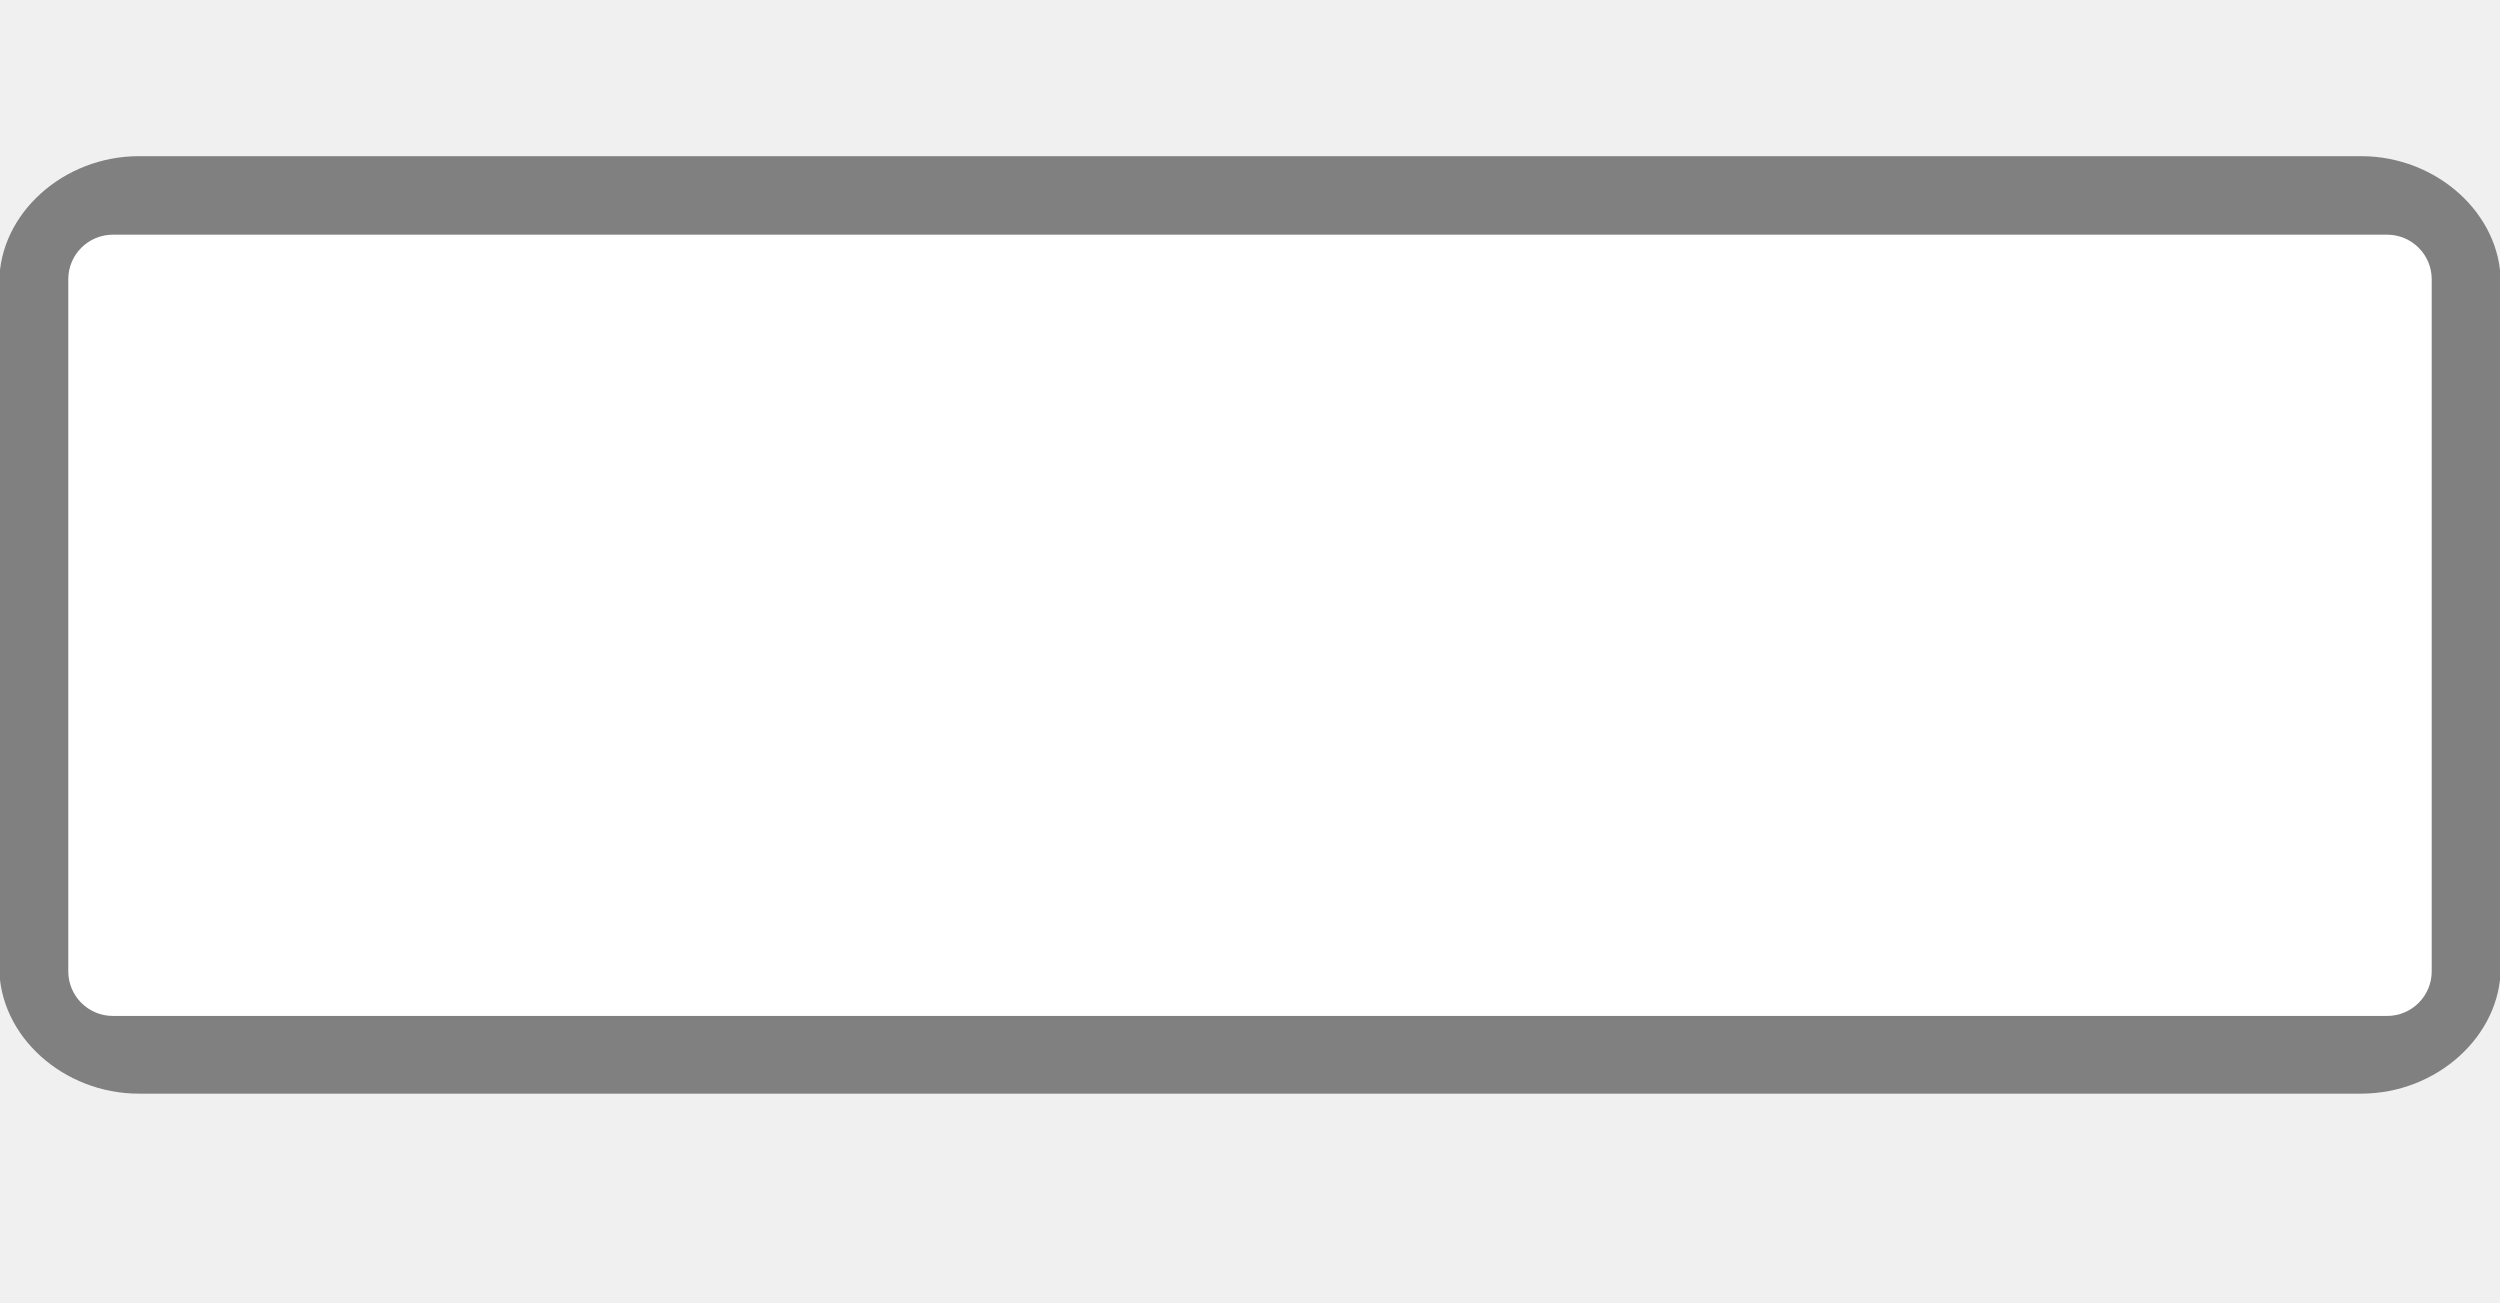
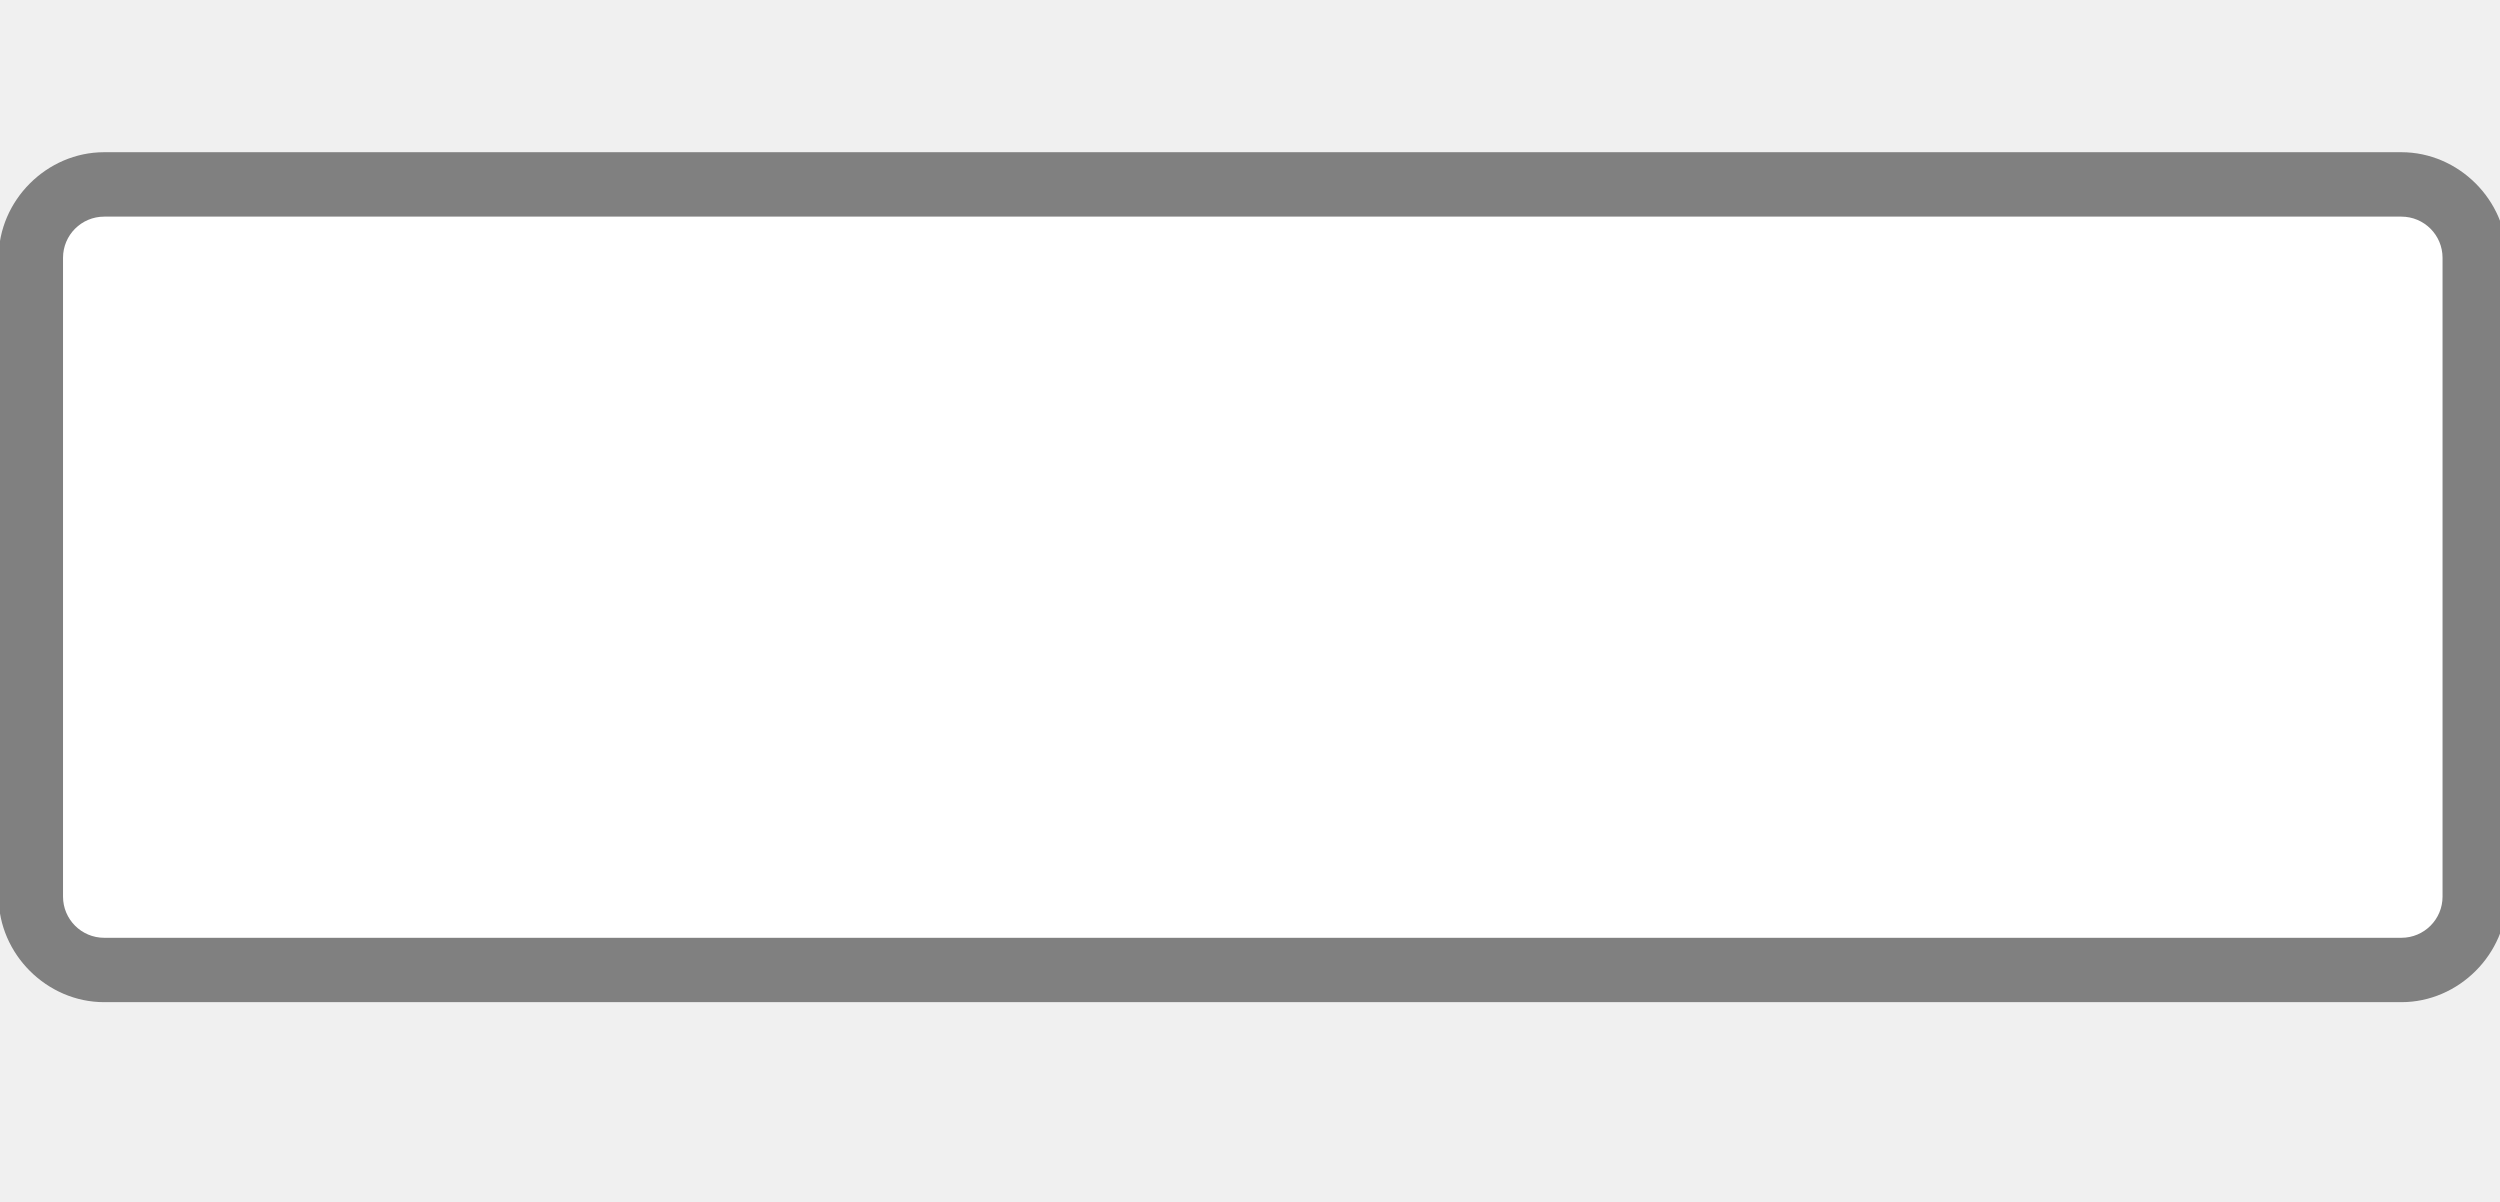
- <svg xmlns="http://www.w3.org/2000/svg" version="1.1" id="Слой_1" x="0px" y="0px" width="48" height="25" viewBox="0 0 48 25" enable-background="new 0 0 17.143 17.17" xml:space="preserve">
+ <svg xmlns="http://www.w3.org/2000/svg" version="1.1" id="Слой_1" x="0px" y="0px" width="52" height="25" viewBox="0 0 52 25" enable-background="new 0 0 17.143 17.17" xml:space="preserve">
  <defs id="defs11" />
-   <path style="color:#000000;clip-rule:evenodd;display:inline;overflow:visible;visibility:visible;opacity:0.704;isolation:auto;mix-blend-mode:normal;color-interpolation:sRGB;color-interpolation-filters:linearRGB;solid-color:#000000;solid-opacity:1;fill:#515151;fill-opacity:1;fill-rule:evenodd;stroke:none;stroke-width:0.811;stroke-linecap:butt;stroke-linejoin:miter;stroke-miterlimit:4;stroke-dasharray:none;stroke-dashoffset:0;stroke-opacity:1;marker:none;color-rendering:auto;image-rendering:auto;shape-rendering:auto;text-rendering:auto;enable-background:accumulate" id="path4187" d="m 2.994,2.91 c -1.33,0 -2.451,1.121 -2.451,2.451 l 0,13.289 c 0,1.33 1.121,2.451 2.451,2.451 l 39.012,0 c 1.33,10e-7 2.451,-1.121 2.451,-2.451 l 0,-13.289 c 0,-1.33 -1.121,-2.451 -2.451,-2.451 l -39.012,0 z" transform="matrix(1.093675,0,0,0.9894782,-0.6076833,0.1191358)" />
-   <rect style="color:#000000;clip-rule:evenodd;display:inline;overflow:visible;visibility:visible;opacity:1;isolation:auto;mix-blend-mode:normal;color-interpolation:sRGB;color-interpolation-filters:linearRGB;solid-color:#000000;solid-opacity:1;fill:#ffffff;fill-opacity:1;fill-rule:evenodd;stroke:none;stroke-width:1;stroke-linecap:butt;stroke-linejoin:miter;stroke-miterlimit:4;stroke-dasharray:none;stroke-dashoffset:0;stroke-opacity:1;marker:none;color-rendering:auto;image-rendering:auto;shape-rendering:auto;text-rendering:auto;enable-background:accumulate" id="rect4135" width="45.378" height="15" x="1.311" y="4.506" ry="0.856" />
+   <path style="color:#000000;clip-rule:evenodd;display:inline;overflow:visible;visibility:visible;opacity:0.704;isolation:auto;mix-blend-mode:normal;color-interpolation:sRGB;color-interpolation-filters:linearRGB;solid-color:#000000;solid-opacity:1;fill:#515151;fill-opacity:1;fill-rule:evenodd;stroke:none;stroke-width:0.878;stroke-linecap:butt;stroke-linejoin:miter;stroke-miterlimit:4;stroke-dasharray:none;stroke-dashoffset:0;stroke-opacity:1;marker:none;color-rendering:auto;image-rendering:auto;shape-rendering:auto;text-rendering:auto;enable-background:accumulate" id="path4163" d="m 2.166,3.166 c -1.193,0 -2.195,1.002 -2.195,2.195 l 0,13.289 c 0,1.193 1.002,2.195 2.195,2.195 l 47.783,0 c 1.193,0 2.195,-1.002 2.195,-2.195 l 0,-13.289 c 0,-1.193 -1.002,-2.195 -2.195,-2.195 l -47.783,0 z" />
+   <rect style="color:#000000;clip-rule:evenodd;display:inline;overflow:visible;visibility:visible;opacity:1;isolation:auto;mix-blend-mode:normal;color-interpolation:sRGB;color-interpolation-filters:linearRGB;solid-color:#000000;solid-opacity:1;fill:#ffffff;fill-opacity:1;fill-rule:evenodd;stroke:none;stroke-width:1;stroke-linecap:butt;stroke-linejoin:miter;stroke-miterlimit:4;stroke-dasharray:none;stroke-dashoffset:0;stroke-opacity:1;marker:none;color-rendering:auto;image-rendering:auto;shape-rendering:auto;text-rendering:auto;enable-background:accumulate" id="rect4135" width="49.494" height="15" x="1.311" y="4.506" ry="0.856" />
</svg>
